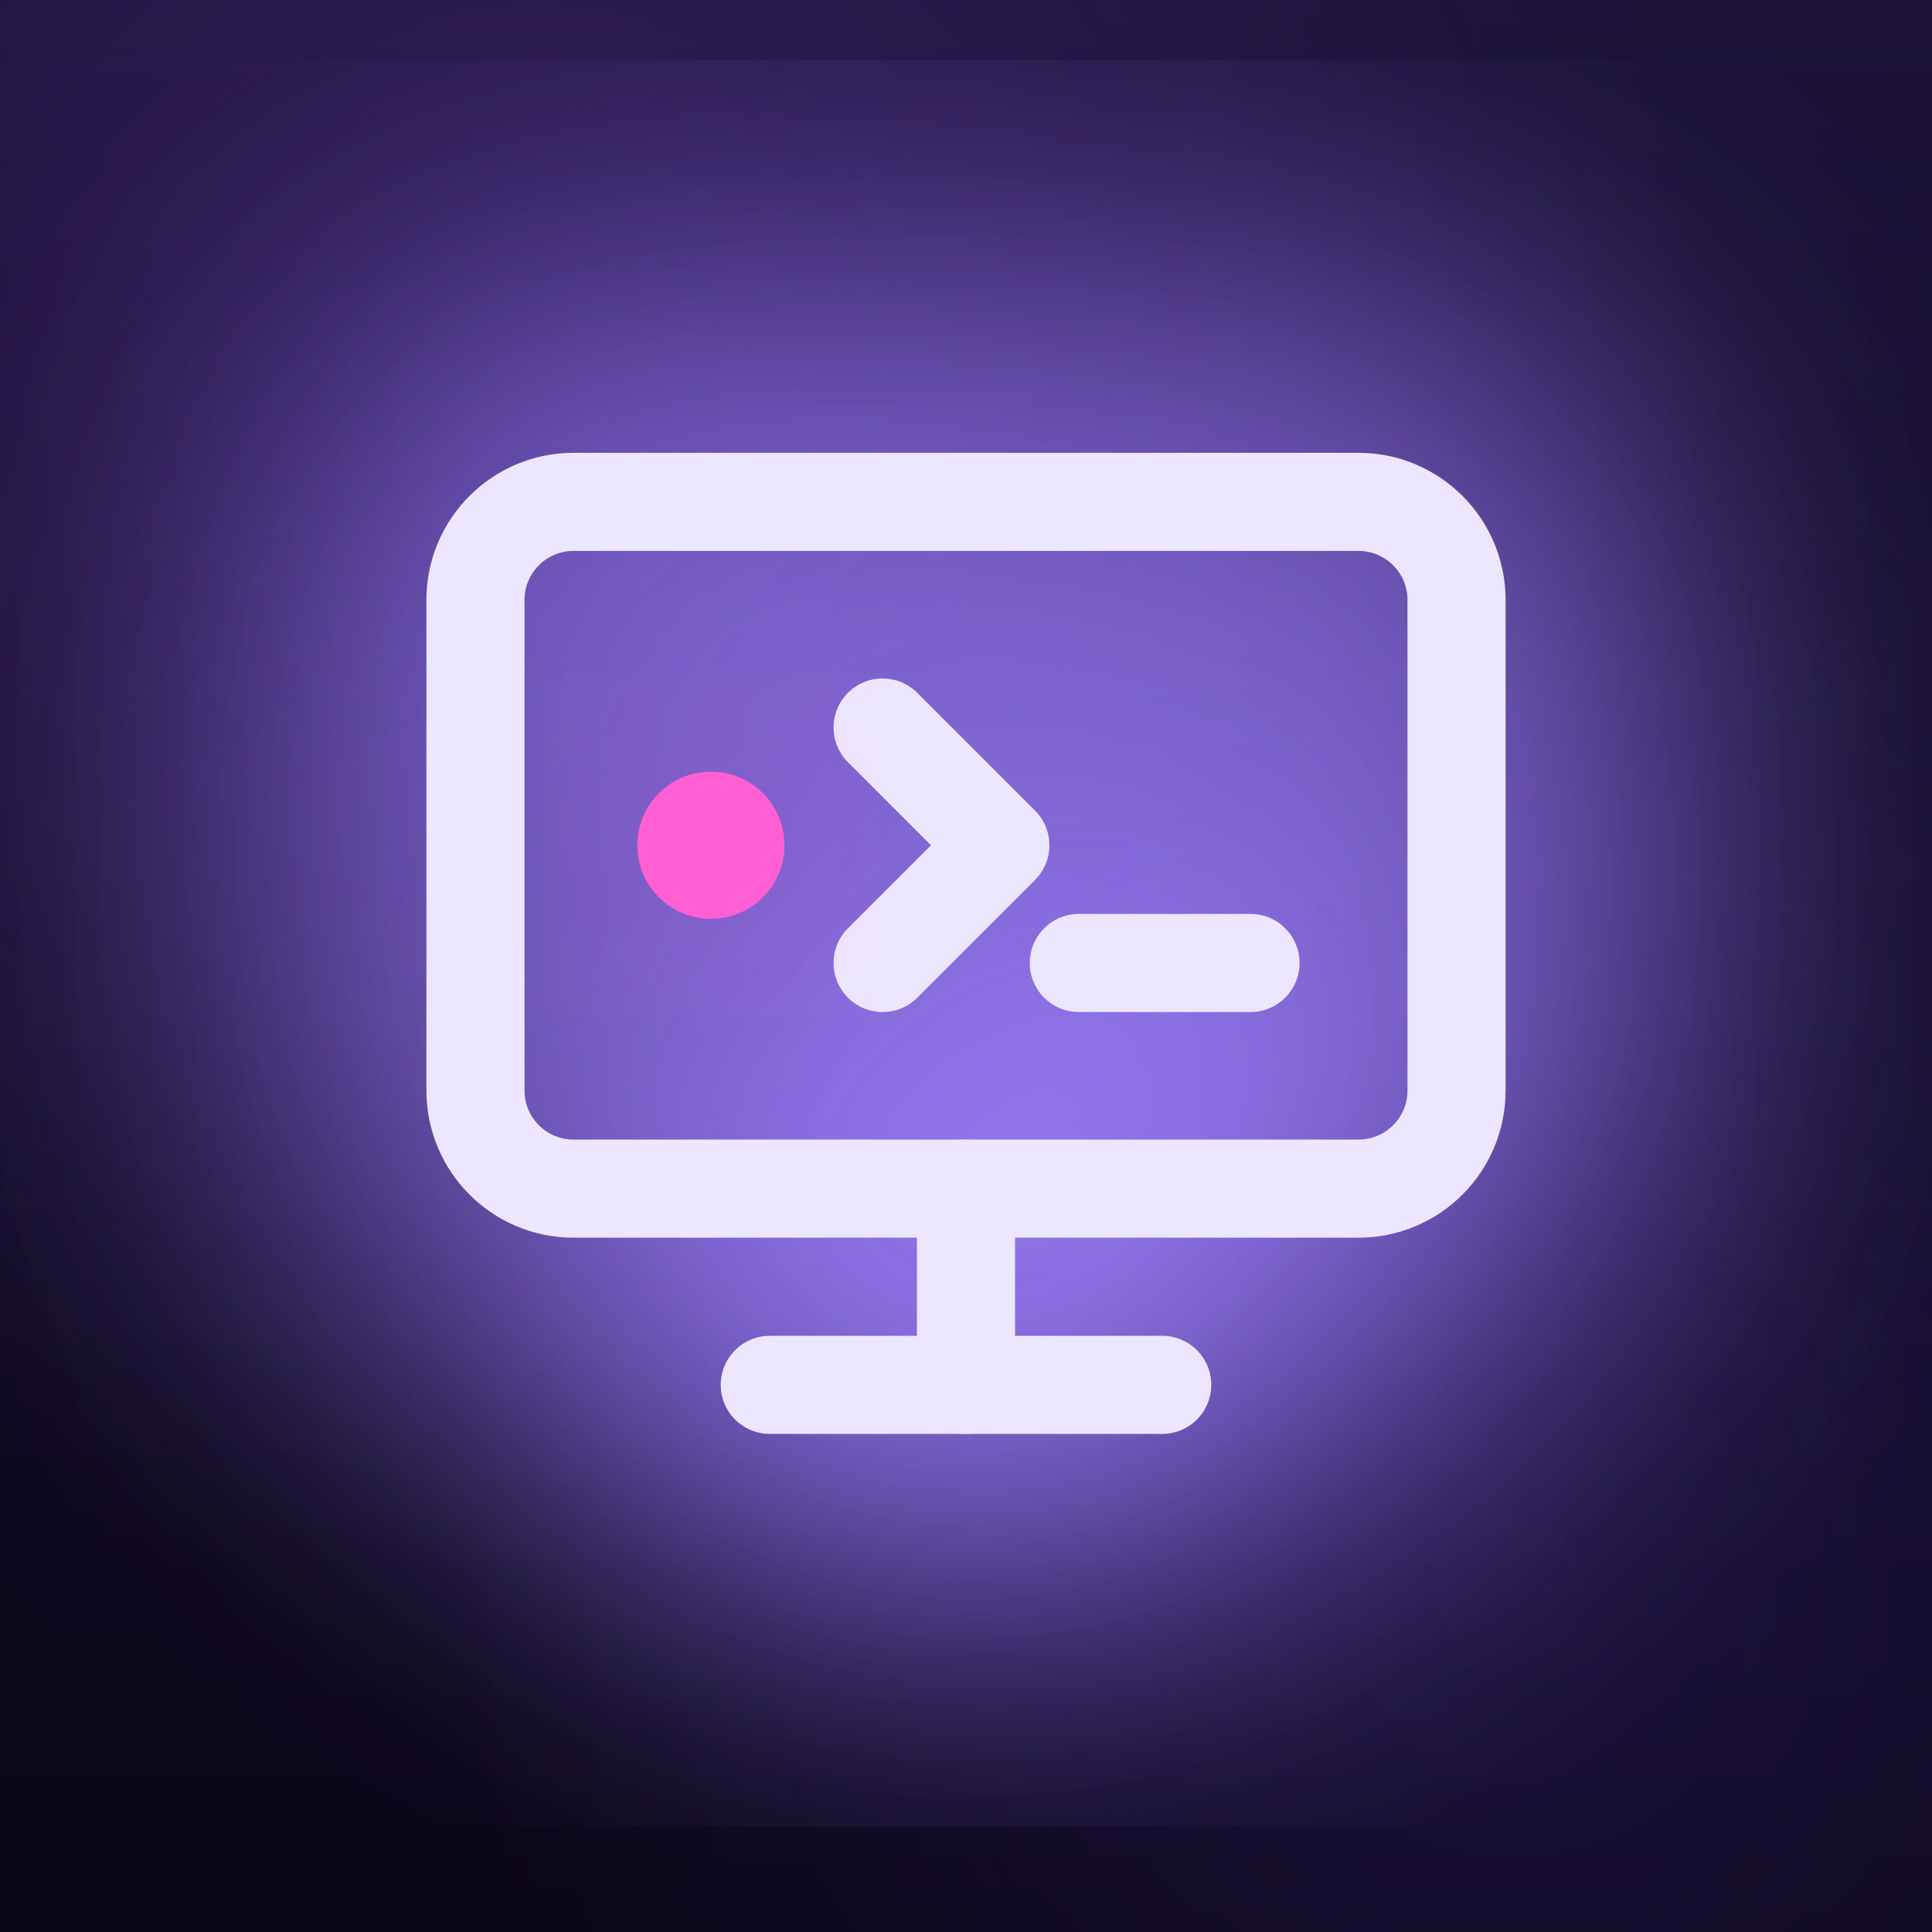
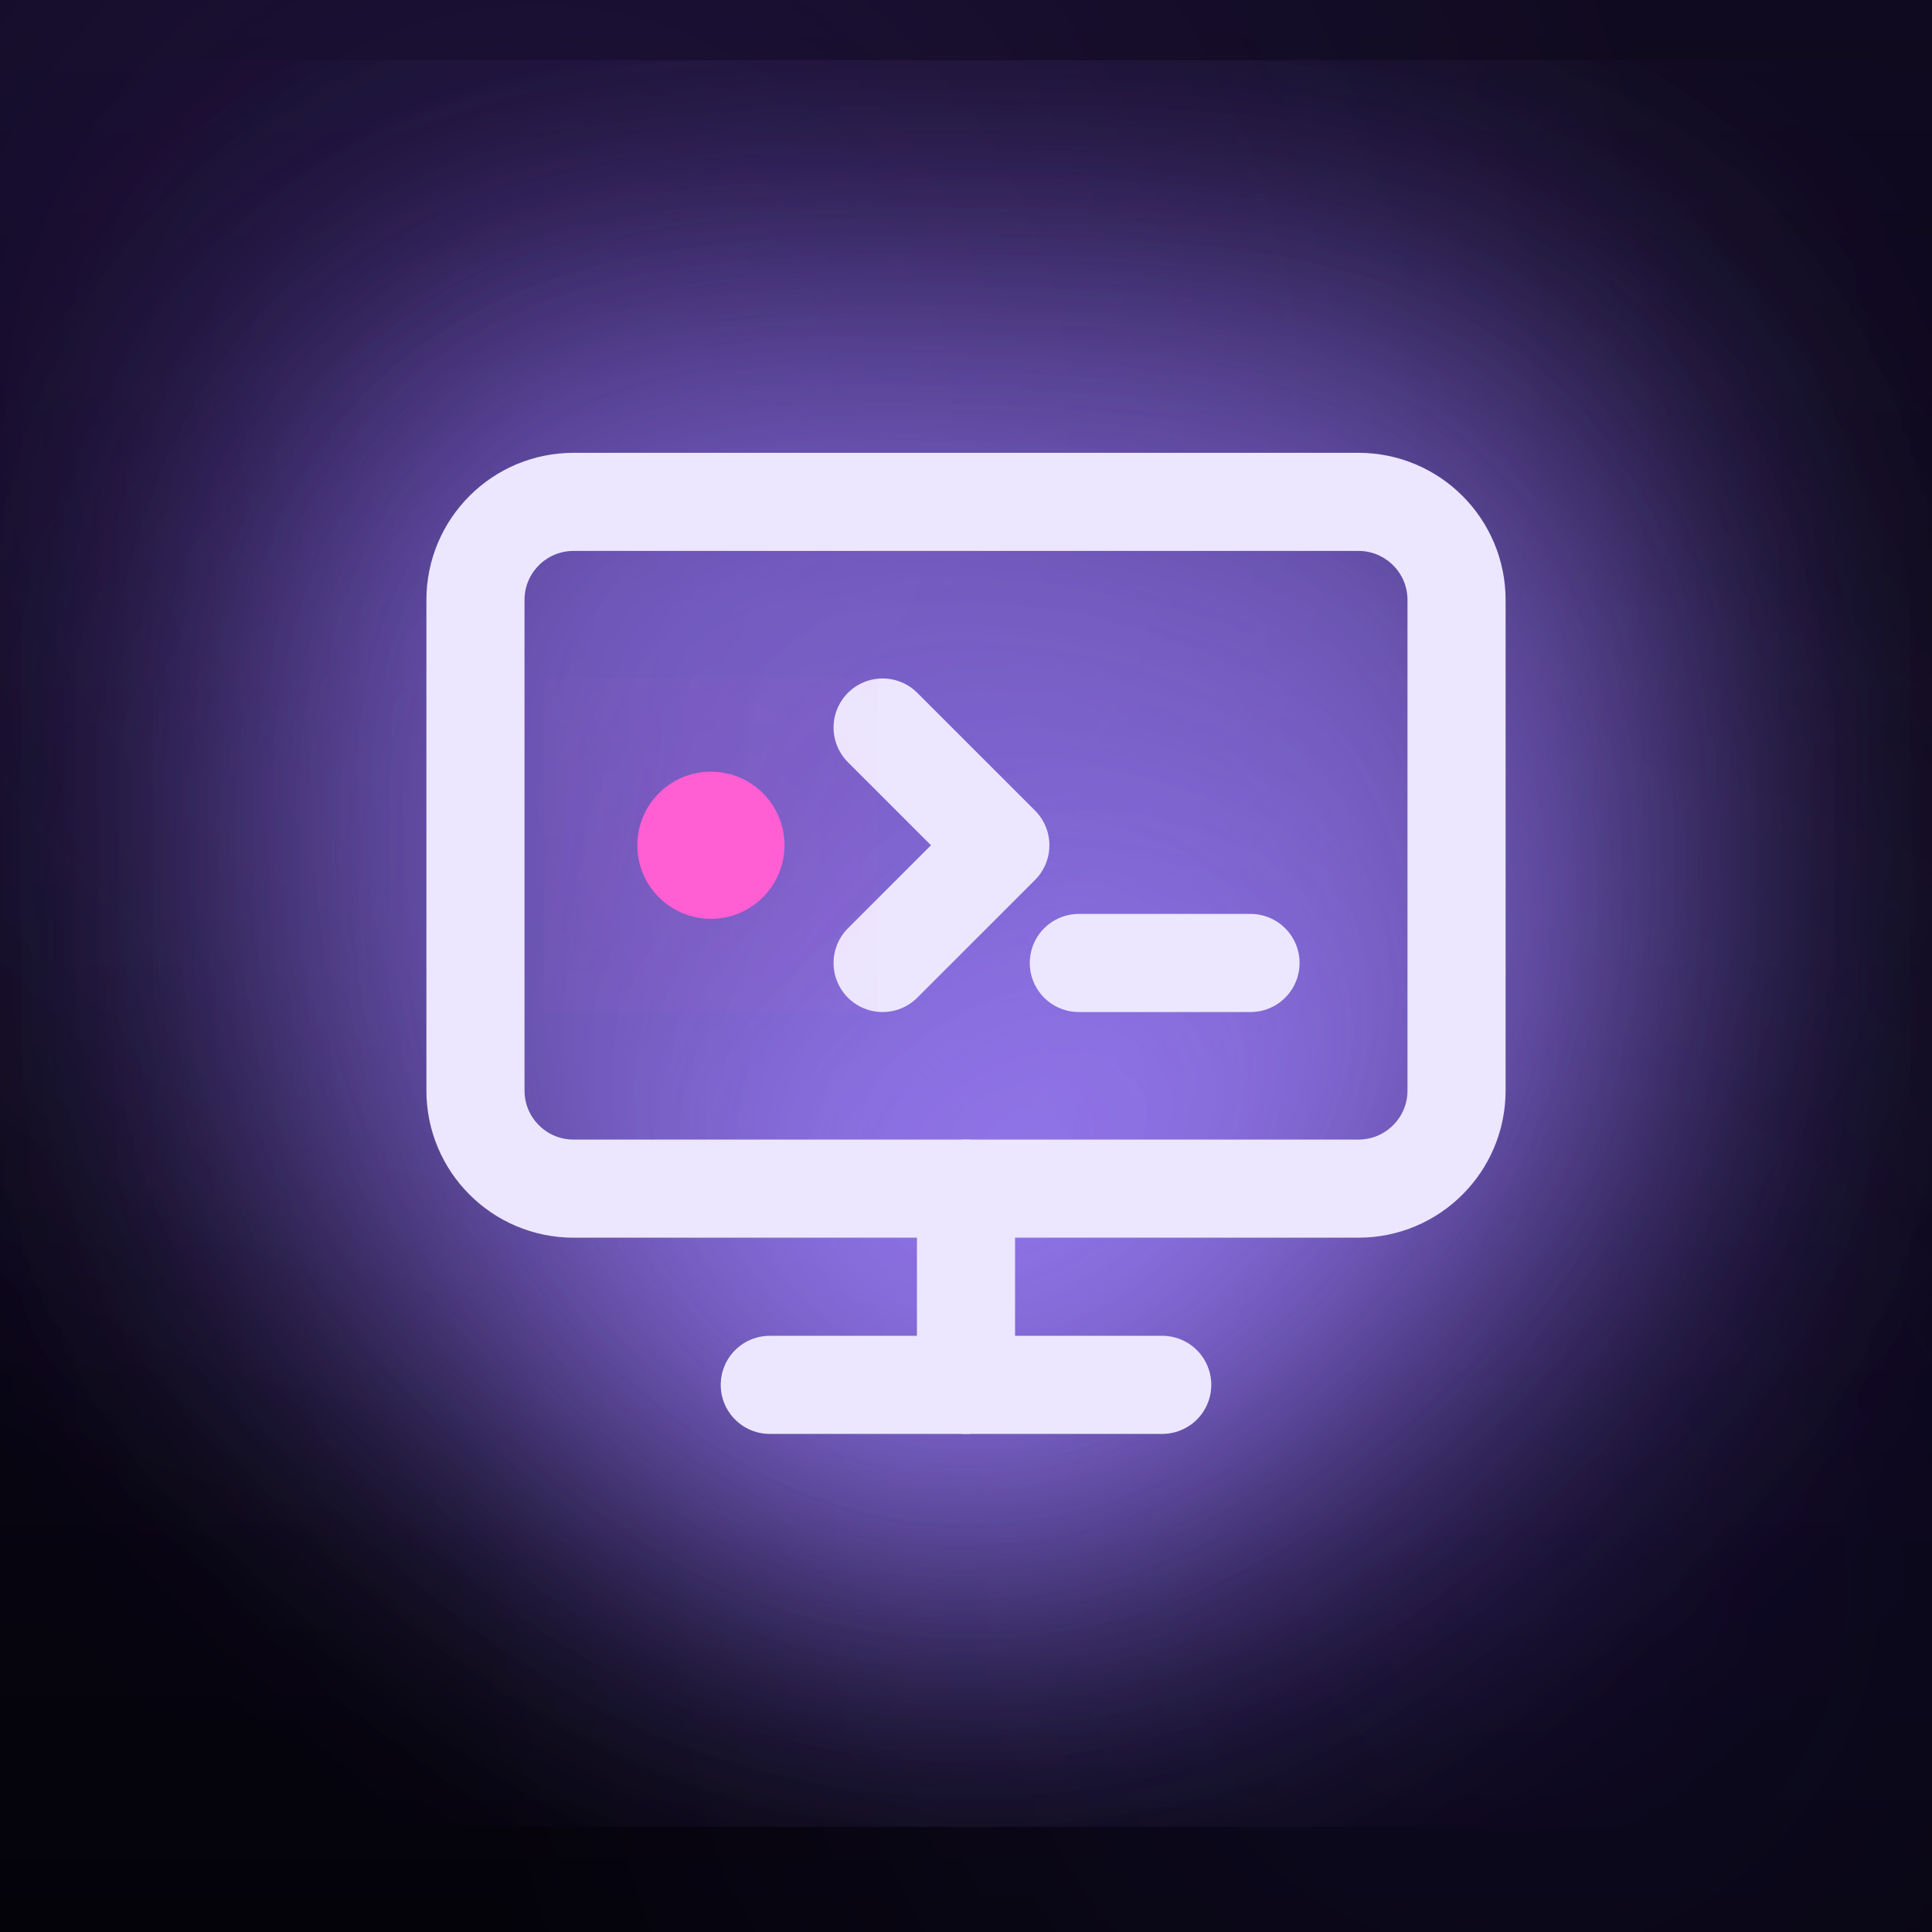
<svg xmlns="http://www.w3.org/2000/svg" width="512" height="512" viewBox="0 0 512 512" role="img" aria-label="zlinux-live-util">
  <defs>
    <linearGradient id="ground" x1="0" y1="0" x2="0" y2="1">
-       <stop offset="0" stop-color="#1c1238" />
-       <stop offset="1" stop-color="#0a0616" />
+       <stop offset="0" stop-color="#100a20" />
+       <stop offset="1" stop-color="#04030a" />
    </linearGradient>
    <radialGradient id="nebula-a" cx="0.28" cy="0.22" r="0.6">
-       <stop offset="0" stop-color="#7b4bd8" stop-opacity="0.22" />
-       <stop offset="1" stop-color="#7b4bd8" stop-opacity="0" />
+       <stop offset="0" stop-color="#6d3fd0" stop-opacity="0.16" />
+       <stop offset="1" stop-color="#6d3fd0" stop-opacity="0" />
    </radialGradient>
    <radialGradient id="nebula-b" cx="0.78" cy="0.82" r="0.55">
-       <stop offset="0" stop-color="#4a2f9e" stop-opacity="0.24" />
-       <stop offset="1" stop-color="#4a2f9e" stop-opacity="0" />
+       <stop offset="0" stop-color="#3d2688" stop-opacity="0.18" />
+       <stop offset="1" stop-color="#3d2688" stop-opacity="0" />
    </radialGradient>
    <filter id="halo" x="-50%" y="-50%" width="200%" height="200%">
      <feGaussianBlur stdDeviation="14" />
    </filter>
    <filter id="mid" x="-50%" y="-50%" width="200%" height="200%">
      <feGaussianBlur stdDeviation="5" />
    </filter>
  </defs>
  <rect width="512" height="512" fill="url(#ground)" />
  <rect width="512" height="512" fill="url(#nebula-a)" />
  <rect width="512" height="512" fill="url(#nebula-b)" />
  <g transform="translate(100 94) scale(13)" fill="none" stroke-linecap="round" stroke-linejoin="round">
    <g filter="url(#halo)" stroke="#8b6cff" stroke-opacity="0.55" stroke-width="7">
      <rect x="2" y="3" width="20" height="14" rx="2" />
      <path d="M12 17v4" />
      <path d="M8 21h8" />
      <path d="m10.3 7.6 2.4 2.4-2.4 2.4" />
      <path d="M14.3 12.4h3.5" />
    </g>
    <g filter="url(#mid)" stroke="#a98bff" stroke-opacity="0.8" stroke-width="3.6">
      <rect x="2" y="3" width="20" height="14" rx="2" />
      <path d="M12 17v4" />
      <path d="M8 21h8" />
      <path d="m10.3 7.6 2.4 2.4-2.4 2.4" />
      <path d="M14.3 12.4h3.5" />
    </g>
    <g stroke="#ece7ff" stroke-width="2">
      <rect x="2" y="3" width="20" height="14" rx="2" />
      <path d="M12 17v4" />
      <path d="M8 21h8" />
      <path d="m10.3 7.6 2.4 2.4-2.4 2.4" />
      <path d="M14.3 12.4h3.5" />
    </g>
    <circle cx="6.8" cy="10" r="1.7" fill="#ff5fd2" filter="url(#halo)" />
    <circle cx="6.8" cy="10" r="1.5" fill="#ff5fd2" />
  </g>
</svg>
